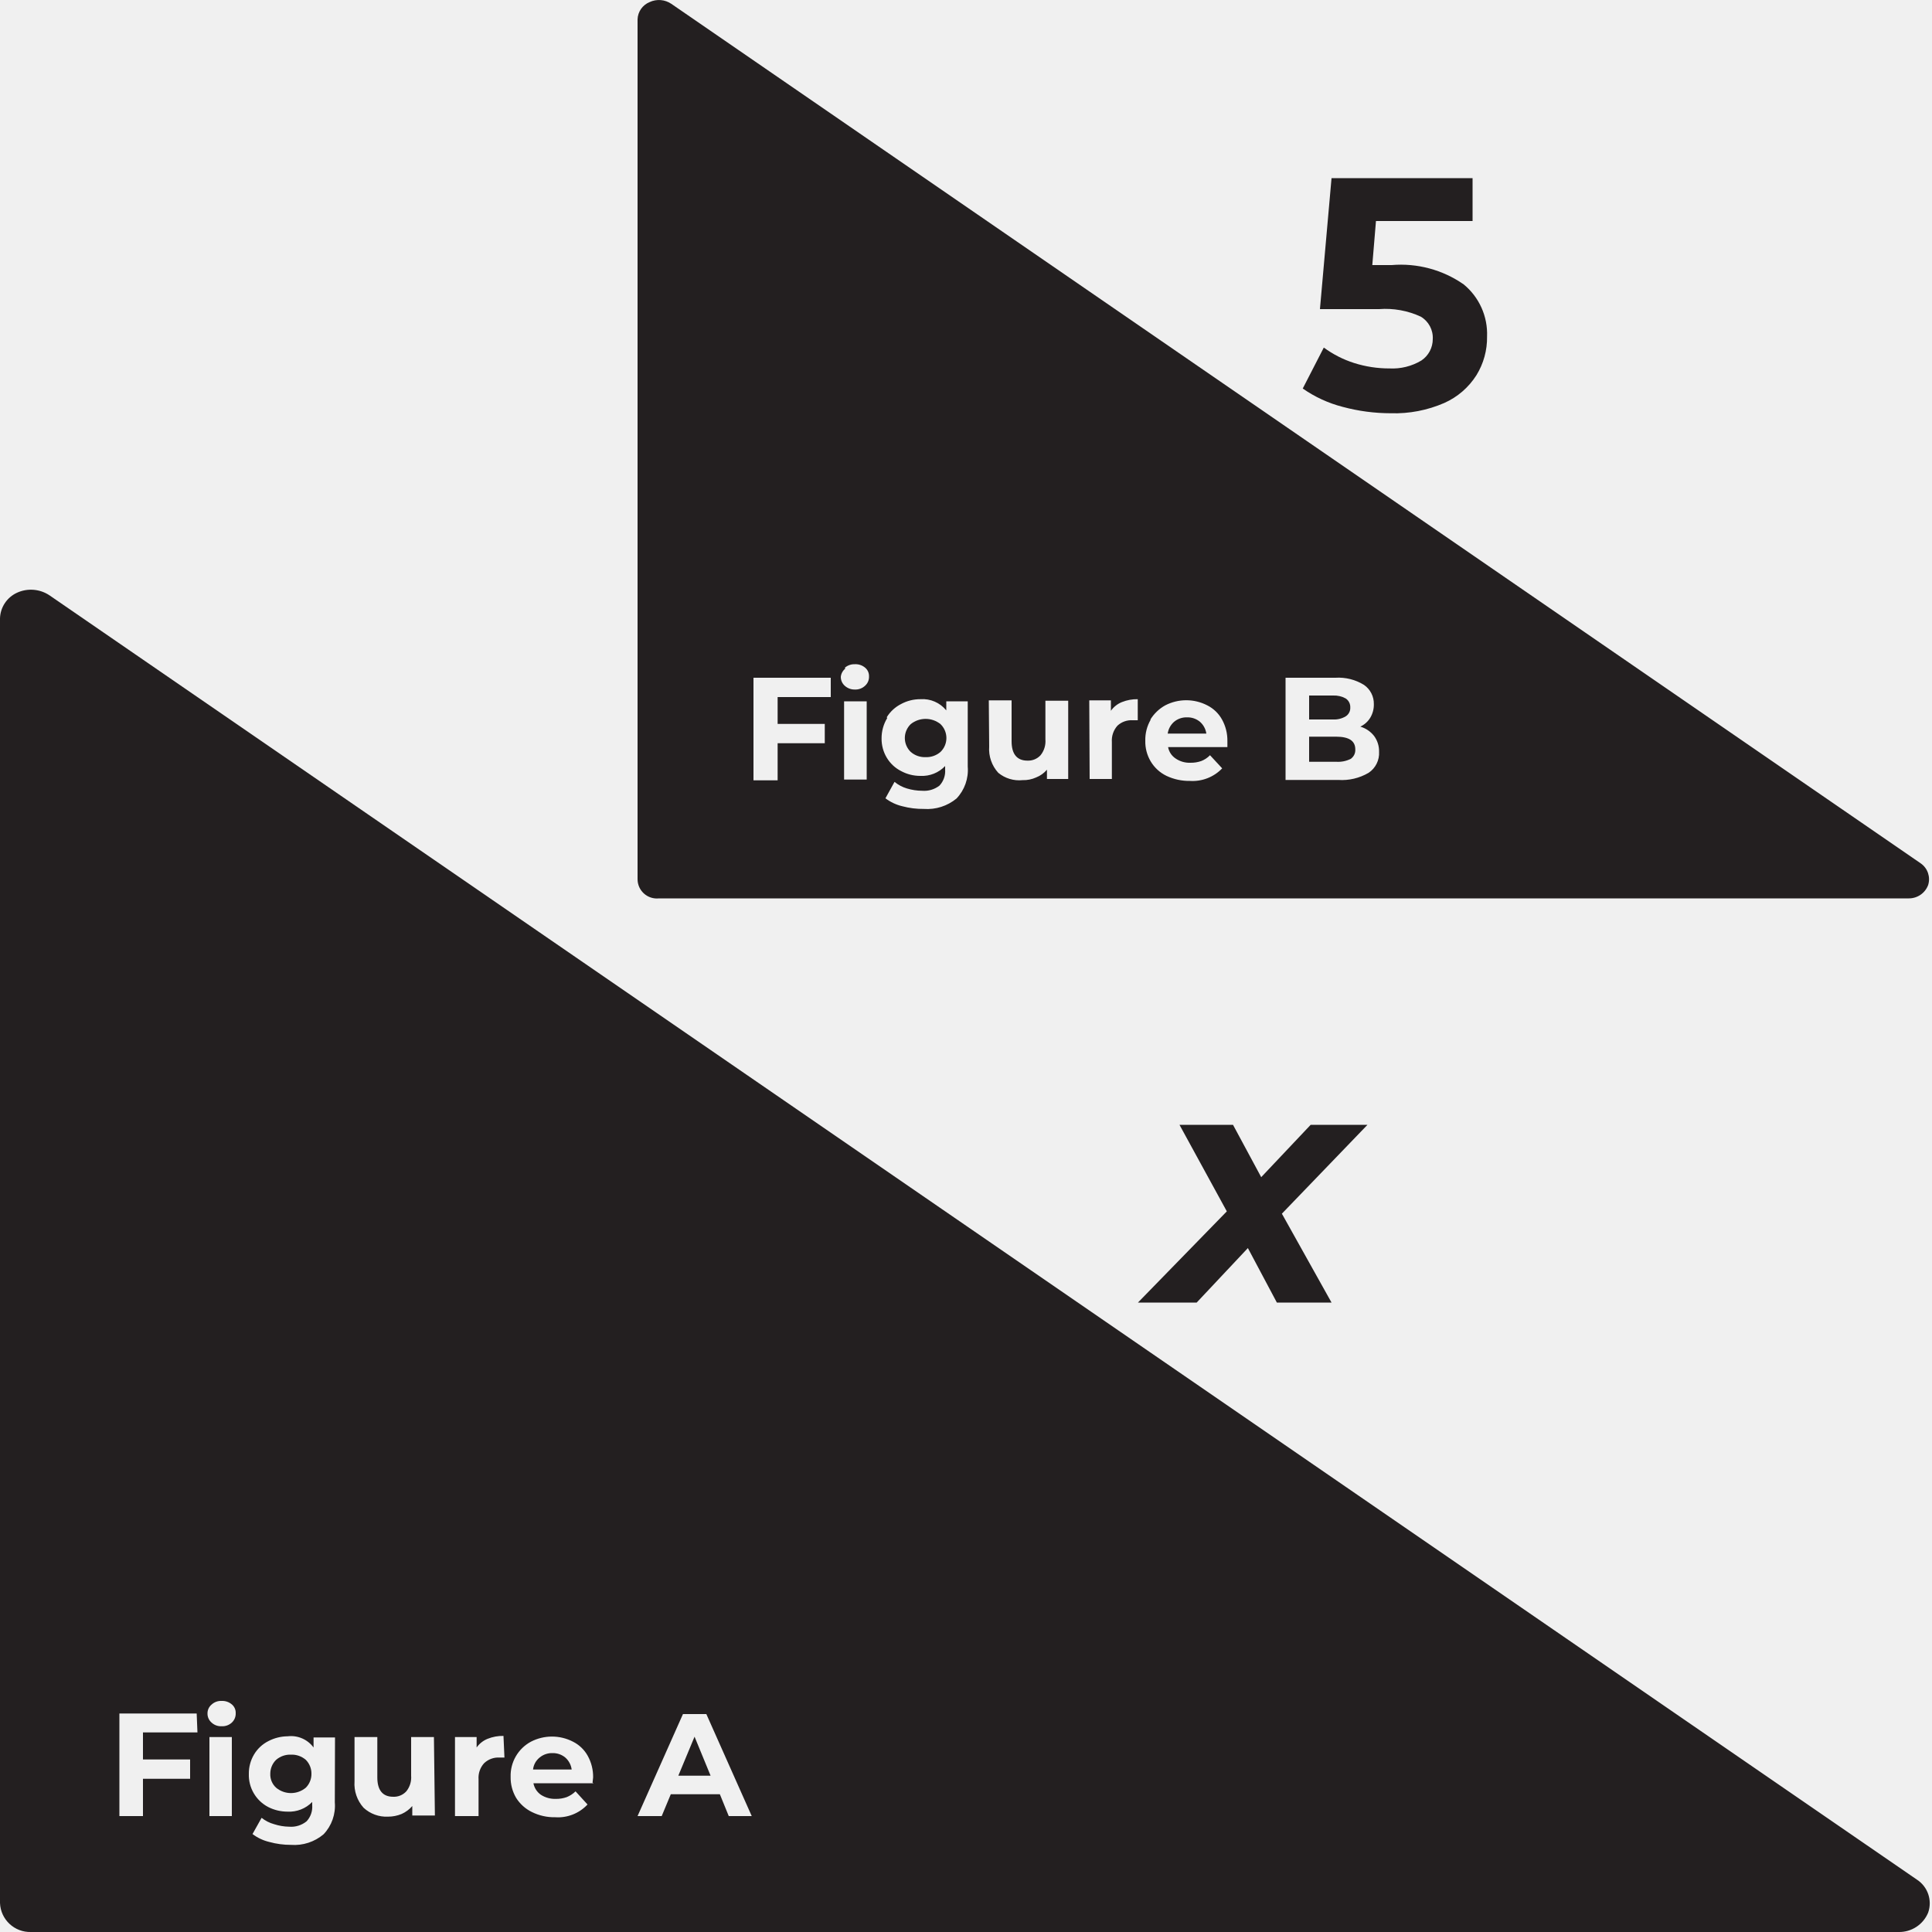
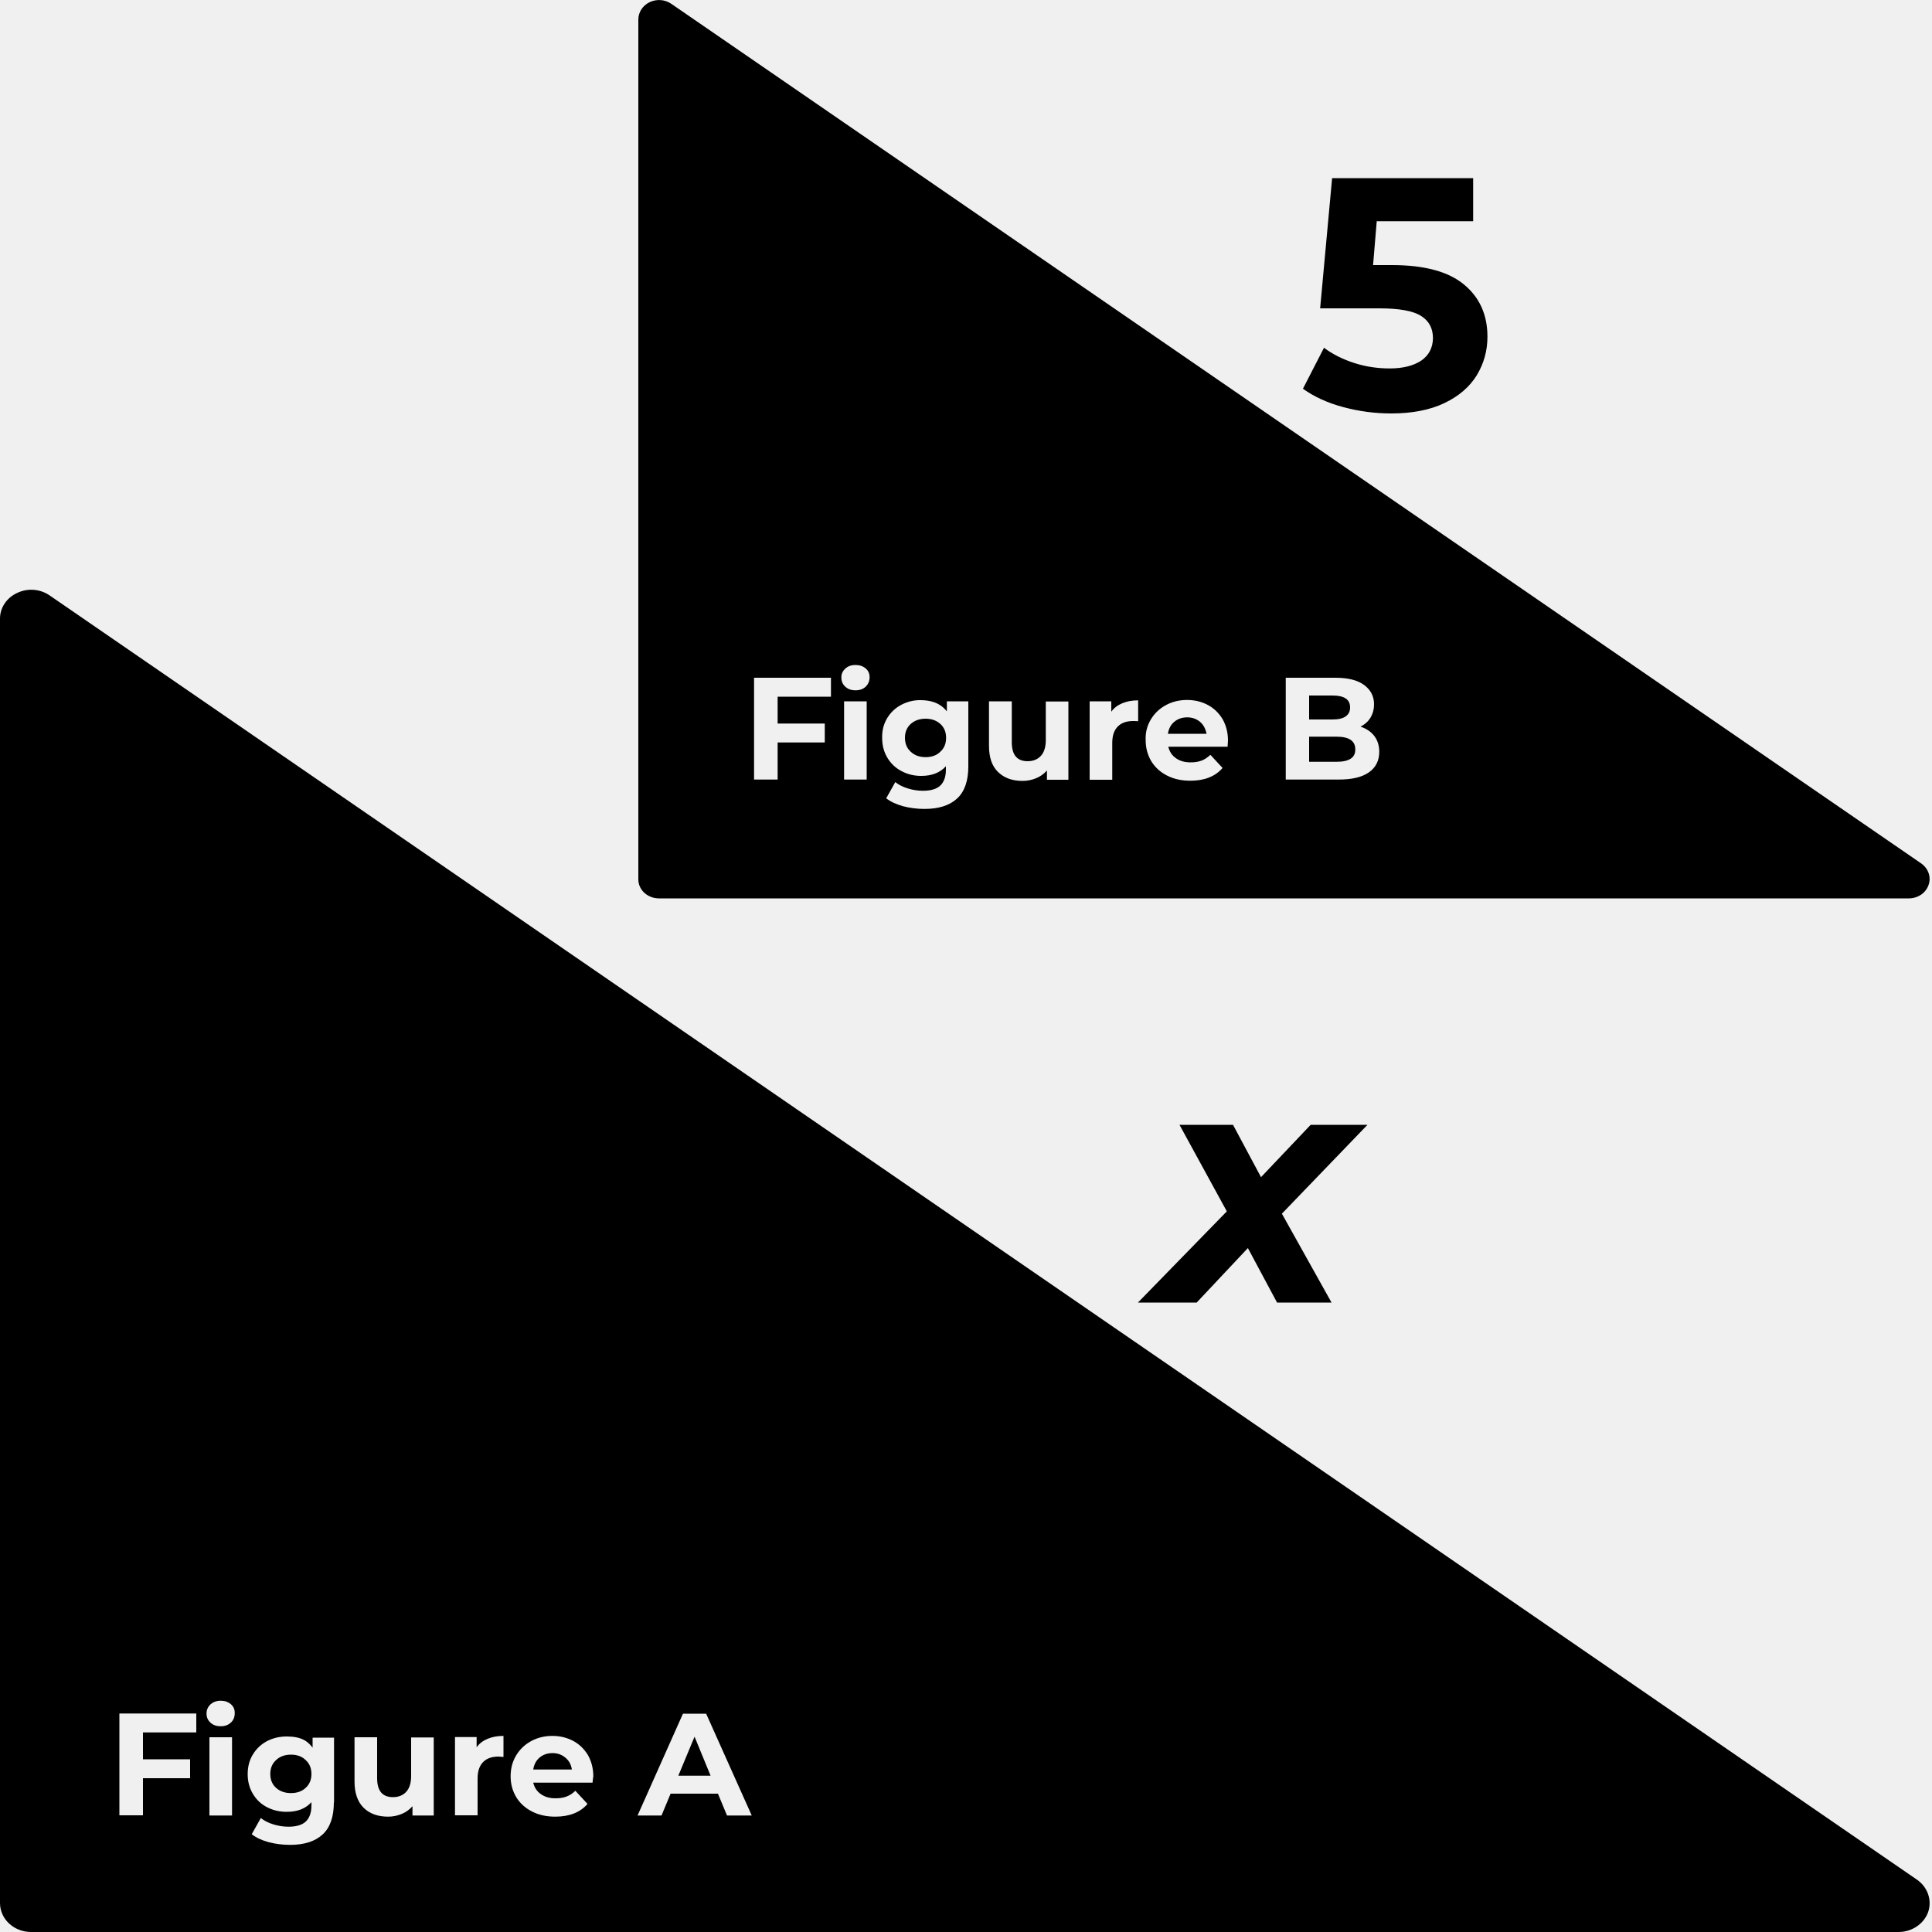
- <svg xmlns="http://www.w3.org/2000/svg" id="Layer_1" data-name="Layer 1" viewBox="0 0 100 100">
-   <defs>
-     <style>.cls-1{fill:#231f20;}</style>
-   </defs>
-   <path class="cls-1" d="M28.6,90.74a1,1,0,0,0-.67.23.92.92,0,0,0-.34.62h2a1,1,0,0,0-.33-.62A1,1,0,0,0,28.6,90.74Z" />
-   <path class="cls-1" d="M15.06,90.82a1.11,1.11,0,0,0-.77.27,1,1,0,0,0-.3.72.92.92,0,0,0,.3.72,1.2,1.2,0,0,0,1.54,0,1,1,0,0,0,.29-.72,1,1,0,0,0-.29-.72A1.11,1.11,0,0,0,15.06,90.82Z" />
-   <polygon class="cls-1" points="35.11 91.91 36.78 91.91 35.95 89.89 35.11 91.91" />
-   <path class="cls-1" d="M99.22,97.29,2.57,30.82a1.73,1.73,0,0,0-1.69-.14A1.51,1.51,0,0,0,0,32V98.5A1.56,1.56,0,0,0,1.61,100H98.27a1.62,1.62,0,0,0,1.53-1A1.46,1.46,0,0,0,99.22,97.29Zm-89-7.62H7.4v1.4H9.84v1H7.4V94H6.18V88.69h4ZM12,94H10.84V89.91H12ZM12,89.16a.72.72,0,0,1-.53.19.71.71,0,0,1-.52-.19.61.61,0,0,1-.21-.47.59.59,0,0,1,.21-.46.71.71,0,0,1,.52-.19.76.76,0,0,1,.53.18.56.56,0,0,1,.2.45A.63.63,0,0,1,12,89.16Zm5.33,4.13a2.14,2.14,0,0,1-.58,1.65,2.34,2.34,0,0,1-1.69.55,4.15,4.15,0,0,1-1.12-.15,2.34,2.34,0,0,1-.87-.41l.47-.84a1.8,1.8,0,0,0,.65.33,2.66,2.66,0,0,0,.78.13,1.27,1.27,0,0,0,.9-.28,1.1,1.1,0,0,0,.29-.83v-.17a1.66,1.66,0,0,1-1.28.5,2.19,2.19,0,0,1-1-.24,1.87,1.87,0,0,1-1-1.72,1.92,1.92,0,0,1,.27-1,1.82,1.82,0,0,1,.74-.69,2.2,2.2,0,0,1,1-.25,1.45,1.45,0,0,1,1.34.58v-.52h1.11Zm5.18.68H21.34v-.49a1.59,1.59,0,0,1-.55.41,1.83,1.83,0,0,1-.71.14,1.74,1.74,0,0,1-1.26-.46,1.85,1.85,0,0,1-.47-1.37V89.91h1.18V92c0,.65.27,1,.82,1a.87.87,0,0,0,.68-.28,1.14,1.14,0,0,0,.25-.81v-2h1.18Zm3.6-3-.26,0a1.07,1.07,0,0,0-.79.29,1.12,1.12,0,0,0-.29.84V94H23.55V89.91h1.12v.54a1.28,1.28,0,0,1,.57-.45,2.1,2.1,0,0,1,.82-.15Zm4.61,1.33H27.61a.94.94,0,0,0,.39.6,1.34,1.34,0,0,0,.77.21,1.6,1.6,0,0,0,.56-.09,1.4,1.4,0,0,0,.46-.3l.62.68a2.09,2.09,0,0,1-1.67.66,2.6,2.6,0,0,1-1.21-.27,2,2,0,0,1-.82-.74,2.07,2.07,0,0,1-.28-1.08,2,2,0,0,1,1.05-1.82,2.37,2.37,0,0,1,2.18,0,1.79,1.79,0,0,1,.76.73A2.23,2.23,0,0,1,30.7,92S30.69,92.07,30.67,92.27Zm7,1.7-.46-1.13H34.72L34.25,94H33l2.35-5.28h1.21L38.91,94Z" />
-   <path class="cls-1" d="M47.91,39.19a1.11,1.11,0,0,0,.77-.27,1,1,0,0,0,0-1.44,1.23,1.23,0,0,0-1.54,0,1,1,0,0,0,0,1.44A1.11,1.11,0,0,0,47.91,39.19Z" />
-   <path class="cls-1" d="M69.65,37.08a.51.51,0,0,0,.24-.46.53.53,0,0,0-.24-.47A1.25,1.25,0,0,0,69,36H67.76v1.24H69A1.16,1.16,0,0,0,69.65,37.08Z" />
-   <path class="cls-1" d="M62.11,37.36a1,1,0,0,0-.67-.23,1,1,0,0,0-.67.23,1,1,0,0,0-.33.61h2A1,1,0,0,0,62.11,37.36Z" />
-   <path class="cls-1" d="M70.15,38.79c0-.44-.32-.66-1-.66H67.76v1.3h1.42a1.45,1.45,0,0,0,.73-.15A.55.55,0,0,0,70.15,38.79Z" />
-   <path class="cls-1" d="M34.11,46.5H98.8a1.06,1.06,0,0,0,1-.69,1,1,0,0,0-.38-1.12L34.75.2A1.14,1.14,0,0,0,33.62.11,1,1,0,0,0,33,1V45.5A1,1,0,0,0,34.11,46.5Zm10.75-6.15H43.69V36.3h1.17Zm21.68-5.27h2.58a2.51,2.51,0,0,1,1.48.37,1.18,1.18,0,0,1,.51,1,1.31,1.31,0,0,1-.18.69,1.19,1.19,0,0,1-.52.47,1.41,1.41,0,0,1,.71.48,1.32,1.32,0,0,1,.26.82A1.22,1.22,0,0,1,70.84,40a2.74,2.74,0,0,1-1.57.37H66.54Zm-7,2.17a2.1,2.1,0,0,1,.77-.74,2.37,2.37,0,0,1,2.18,0,1.79,1.79,0,0,1,.76.73,2.23,2.23,0,0,1,.28,1.11s0,.12,0,.32H60.46a.9.9,0,0,0,.39.59,1.27,1.27,0,0,0,.77.22,1.6,1.6,0,0,0,.56-.09,1.27,1.27,0,0,0,.45-.3l.63.68a2.12,2.12,0,0,1-1.67.65,2.73,2.73,0,0,1-1.21-.26,1.93,1.93,0,0,1-.82-.75,2,2,0,0,1-.28-1.07A2.07,2.07,0,0,1,59.56,37.25Zm-3.16-1h1.12v.54a1.28,1.28,0,0,1,.57-.45,2.1,2.1,0,0,1,.82-.15v1.09l-.26,0a1.06,1.06,0,0,0-.79.28,1.15,1.15,0,0,0-.29.85v1.91H56.4Zm-5.2,0h1.18v2.12c0,.65.27,1,.82,1a.87.87,0,0,0,.68-.28,1.15,1.15,0,0,0,.25-.82v-2h1.18v4.05H54.19v-.48a1.41,1.41,0,0,1-.56.4,1.59,1.59,0,0,1-.7.14A1.7,1.7,0,0,1,51.67,40a1.82,1.82,0,0,1-.47-1.36Zm-5.28.87a1.87,1.87,0,0,1,.74-.68,2.08,2.08,0,0,1,1-.25,1.58,1.58,0,0,1,1.34.58V36.3h1.11v3.38a2.14,2.14,0,0,1-.58,1.65,2.38,2.38,0,0,1-1.69.54,4.14,4.14,0,0,1-1.12-.14,2.34,2.34,0,0,1-.87-.41l.47-.85a1.85,1.85,0,0,0,.64.34,2.76,2.76,0,0,0,.79.12,1.29,1.29,0,0,0,.9-.27,1.1,1.1,0,0,0,.29-.83v-.18a1.65,1.65,0,0,1-1.28.51,2.08,2.08,0,0,1-1-.25,1.82,1.82,0,0,1-.74-.69,1.89,1.89,0,0,1-.27-1A2,2,0,0,1,45.92,37.17Zm-2.17-2.56a.75.75,0,0,1,.52-.18.76.76,0,0,1,.53.18.56.56,0,0,1,.2.45.61.61,0,0,1-.2.48.72.72,0,0,1-.53.2.75.75,0,0,1-.52-.19.61.61,0,0,1-.21-.47A.62.62,0,0,1,43.75,34.61ZM39,35.08h4v1H40.25v1.39h2.44v1H40.25v1.92H39Z" />
-   <polygon class="cls-1" points="67.84 58.22 65.28 60.93 63.82 58.22 61.05 58.22 63.5 62.7 58.9 67.42 61.94 67.42 64.59 64.6 66.09 67.42 68.92 67.42 66.35 62.82 70.78 58.22 67.84 58.22" />
-   <path class="cls-1" d="M73.57,18.66a2.92,2.92,0,0,1-1.65.41,6,6,0,0,1-1.83-.28,5.41,5.41,0,0,1-1.57-.8l-1.09,2.12a6.38,6.38,0,0,0,2.07.95,9.57,9.57,0,0,0,2.49.33,6.44,6.44,0,0,0,2.76-.53,3.79,3.79,0,0,0,1.67-1.44,3.7,3.7,0,0,0,.55-2,3.32,3.32,0,0,0-1.21-2.7,5.69,5.69,0,0,0-3.73-1h-1l.19-2.28h5V9.22h-7.3L68.32,16h3.06a4.35,4.35,0,0,1,2.16.39,1.27,1.27,0,0,1,.62,1.16A1.33,1.33,0,0,1,73.57,18.66Z" />
+ <svg xmlns="http://www.w3.org/2000/svg" version="1.1" id="Layer_1" x="0px" y="0px" viewBox="0 0 100 100" style="enable-background:new 0 0 100 100;" xml:space="preserve">
+   <style type="text/css">
+ 	.st0{fill:none;}
+ 	.st1{fill:#FFFFFF;}
+ 	.st2{fill:#FFFFFF;stroke:#FFFFFF;stroke-width:0.25;stroke-miterlimit:10;}
+ 	.st3{fill:none;stroke:#000000;stroke-width:0.25;stroke-linecap:round;stroke-miterlimit:10;}
+ 	.st4{fill:#D9D9D9;}
+ 	.st5{fill:none;stroke:#000000;stroke-width:2;stroke-linejoin:round;stroke-miterlimit:10;}
+ 	.st6{fill:none;stroke:#000000;stroke-width:0.44;stroke-miterlimit:10;}
+ 	.st7{fill:none;stroke:#000000;stroke-linecap:round;stroke-linejoin:round;}
+ 	.st8{fill:none;stroke:#000000;stroke-linecap:round;stroke-linejoin:round;stroke-miterlimit:10;}
+ </style>
+   <g>
+     <path d="M28.6,90.74c-0.27,0-0.49,0.08-0.67,0.23c-0.18,0.15-0.29,0.36-0.33,0.62h2c-0.04-0.26-0.15-0.46-0.33-0.61   C29.08,90.82,28.86,90.74,28.6,90.74z" />
+     <path d="M15.06,90.82c-0.31,0-0.57,0.09-0.77,0.28c-0.2,0.18-0.3,0.42-0.3,0.72c0,0.3,0.1,0.54,0.3,0.72   c0.2,0.18,0.46,0.27,0.77,0.27c0.31,0,0.57-0.09,0.76-0.27c0.2-0.18,0.3-0.42,0.3-0.72c0-0.3-0.1-0.54-0.3-0.72   C15.63,90.91,15.37,90.82,15.06,90.82z" />
+     <polygon points="35.11,91.91 36.78,91.91 35.95,89.89  " />
+     <path d="M99.22,97.29L2.57,30.82c-0.49-0.34-1.14-0.39-1.68-0.13C0.34,30.94,0,31.46,0,32.02V98.5c0,0.83,0.72,1.5,1.61,1.5h96.66   c0.69,0,1.31-0.42,1.53-1.03C100.01,98.35,99.78,97.68,99.22,97.29z M10.17,89.67H7.4v1.39h2.44v0.98H7.4v1.92H6.18v-5.27h3.98   V89.67z M12.01,93.97h-1.17v-4.05h1.17V93.97z M11.95,89.16c-0.14,0.13-0.31,0.19-0.53,0.19c-0.22,0-0.39-0.06-0.53-0.19   c-0.14-0.13-0.2-0.28-0.2-0.47c0-0.19,0.07-0.34,0.2-0.47c0.14-0.12,0.31-0.19,0.53-0.19c0.22,0,0.39,0.06,0.53,0.18   c0.14,0.12,0.2,0.27,0.2,0.45C12.15,88.87,12.09,89.03,11.95,89.16z M17.28,93.29c0,0.74-0.19,1.3-0.58,1.66   c-0.39,0.36-0.95,0.54-1.69,0.54c-0.39,0-0.76-0.05-1.11-0.14c-0.35-0.1-0.64-0.23-0.87-0.41l0.47-0.84   c0.17,0.14,0.39,0.25,0.65,0.33c0.26,0.08,0.52,0.12,0.78,0.12c0.41,0,0.71-0.09,0.9-0.27c0.19-0.18,0.29-0.46,0.29-0.83v-0.17   c-0.31,0.34-0.73,0.5-1.28,0.5c-0.37,0-0.71-0.08-1.02-0.24c-0.31-0.16-0.55-0.39-0.73-0.69c-0.18-0.3-0.27-0.64-0.27-1.02   c0-0.39,0.09-0.73,0.27-1.02c0.18-0.3,0.43-0.53,0.73-0.69c0.31-0.16,0.65-0.24,1.02-0.24c0.75,0,1.09,0.24,1.34,0.58v-0.52h1.11   V93.29z M22.46,93.97h-1.11v-0.48c-0.16,0.18-0.34,0.31-0.56,0.4c-0.22,0.09-0.45,0.14-0.7,0.14c-0.53,0-0.95-0.15-1.27-0.46   c-0.31-0.31-0.47-0.76-0.47-1.36v-2.29h1.17v2.12c0,0.65,0.27,0.98,0.82,0.98c0.28,0,0.51-0.09,0.68-0.27   c0.17-0.18,0.26-0.46,0.26-0.82v-2h1.17V93.97z M26.06,90.94c-0.13-0.01-0.22-0.02-0.26-0.02c-0.34,0-0.6,0.09-0.79,0.28   c-0.19,0.19-0.29,0.47-0.29,0.85v1.91h-1.17v-4.05h1.12v0.53c0.14-0.2,0.33-0.34,0.57-0.44c0.24-0.1,0.51-0.15,0.82-0.15V90.94z    M30.67,92.27h-3.07c0.06,0.25,0.19,0.45,0.39,0.59c0.21,0.15,0.46,0.22,0.77,0.22c0.21,0,0.4-0.03,0.56-0.09   c0.16-0.06,0.32-0.16,0.46-0.3l0.63,0.68c-0.38,0.44-0.94,0.66-1.67,0.66c-0.46,0-0.86-0.09-1.21-0.27   c-0.35-0.18-0.62-0.43-0.81-0.74c-0.19-0.32-0.29-0.67-0.29-1.08c0-0.4,0.09-0.75,0.28-1.07c0.19-0.32,0.45-0.57,0.78-0.75   c0.33-0.18,0.7-0.27,1.1-0.27c0.4,0,0.76,0.09,1.08,0.26c0.32,0.17,0.57,0.42,0.76,0.73c0.18,0.32,0.28,0.69,0.28,1.11   C30.7,91.97,30.69,92.07,30.67,92.27z M37.63,93.97l-0.47-1.13h-2.45l-0.47,1.13H33l2.35-5.27h1.2l2.36,5.27H37.63z" />
+     <path d="M47.91,39.19c0.31,0,0.57-0.09,0.76-0.28c0.2-0.18,0.3-0.42,0.3-0.72c0-0.3-0.1-0.54-0.3-0.72   c-0.2-0.18-0.45-0.27-0.76-0.27c-0.31,0-0.57,0.09-0.77,0.27c-0.2,0.18-0.3,0.42-0.3,0.72c0,0.3,0.1,0.54,0.3,0.72   C47.34,39.1,47.6,39.19,47.91,39.19z" />
+     <path d="M69.65,37.08c0.16-0.11,0.23-0.26,0.23-0.47c0-0.21-0.08-0.36-0.23-0.46C69.5,36.05,69.27,36,68.97,36h-1.21v1.24h1.21   C69.27,37.24,69.5,37.19,69.65,37.08z" />
+     <path d="M62.11,37.36c-0.18-0.15-0.4-0.23-0.66-0.23c-0.27,0-0.49,0.08-0.67,0.23c-0.18,0.15-0.29,0.36-0.33,0.62h2   C62.4,37.72,62.29,37.51,62.11,37.36z" />
+     <path d="M70.15,38.79c0-0.44-0.32-0.66-0.97-0.66h-1.42v1.3h1.42c0.32,0,0.56-0.05,0.73-0.16C70.07,39.17,70.15,39.01,70.15,38.79z   " />
+     <path d="M34.11,46.5H98.8c0.47,0,0.88-0.28,1.02-0.69c0.15-0.41-0.01-0.86-0.38-1.12L34.75,0.2c-0.33-0.23-0.76-0.26-1.12-0.09   c-0.36,0.17-0.59,0.52-0.59,0.9V45.5C33.03,46.05,33.51,46.5,34.11,46.5z M44.86,40.35h-1.17V36.3h1.17V40.35z M66.54,35.08h2.58   c0.64,0,1.14,0.12,1.48,0.37c0.34,0.25,0.52,0.58,0.52,1c0,0.26-0.06,0.48-0.18,0.69c-0.12,0.2-0.3,0.36-0.52,0.47   c0.3,0.1,0.54,0.26,0.71,0.48c0.17,0.22,0.26,0.5,0.26,0.82c0,0.46-0.18,0.82-0.54,1.07c-0.36,0.25-0.88,0.37-1.57,0.37h-2.73   V35.08z M59.56,37.25c0.19-0.32,0.45-0.57,0.78-0.75c0.33-0.18,0.7-0.27,1.1-0.27c0.4,0,0.76,0.09,1.08,0.26   c0.32,0.17,0.57,0.42,0.76,0.73c0.18,0.32,0.28,0.69,0.28,1.11c0,0.02-0.01,0.12-0.02,0.32h-3.07c0.06,0.25,0.19,0.45,0.39,0.59   c0.21,0.15,0.46,0.22,0.77,0.22c0.21,0,0.4-0.03,0.56-0.09c0.16-0.06,0.31-0.16,0.46-0.3l0.63,0.68c-0.38,0.44-0.94,0.66-1.67,0.66   c-0.46,0-0.86-0.09-1.21-0.27c-0.35-0.18-0.62-0.43-0.81-0.74c-0.19-0.32-0.29-0.68-0.29-1.08C59.28,37.93,59.37,37.57,59.56,37.25   z M56.4,36.3h1.12v0.54c0.14-0.2,0.33-0.34,0.57-0.44c0.24-0.1,0.51-0.15,0.82-0.15v1.08c-0.13-0.01-0.22-0.01-0.26-0.01   c-0.34,0-0.6,0.09-0.79,0.28c-0.19,0.19-0.29,0.47-0.29,0.85v1.91H56.4V36.3z M51.2,36.3h1.17v2.12c0,0.65,0.27,0.98,0.82,0.98   c0.28,0,0.51-0.09,0.68-0.27c0.17-0.18,0.26-0.46,0.26-0.82v-2h1.17v4.05h-1.11v-0.48c-0.16,0.18-0.34,0.31-0.56,0.4   c-0.22,0.09-0.45,0.14-0.7,0.14c-0.53,0-0.95-0.15-1.27-0.46s-0.47-0.76-0.47-1.36V36.3z M45.92,37.17   c0.18-0.3,0.43-0.53,0.73-0.69c0.31-0.16,0.65-0.25,1.02-0.24c0.78,0.01,1.13,0.32,1.34,0.58V36.3h1.11v3.37   c0,0.74-0.19,1.3-0.58,1.66c-0.39,0.36-0.95,0.54-1.69,0.54c-0.39,0-0.76-0.05-1.11-0.14c-0.35-0.1-0.64-0.23-0.87-0.41l0.47-0.84   c0.17,0.14,0.39,0.25,0.65,0.33c0.26,0.08,0.52,0.12,0.78,0.12c0.41,0,0.71-0.09,0.9-0.27c0.19-0.18,0.29-0.46,0.29-0.83v-0.17   c-0.31,0.34-0.73,0.5-1.28,0.5c-0.37,0-0.71-0.08-1.02-0.25c-0.31-0.16-0.55-0.39-0.73-0.69c-0.18-0.3-0.27-0.64-0.27-1.02   C45.65,37.81,45.74,37.47,45.92,37.17z M43.75,34.61c0.14-0.13,0.31-0.19,0.53-0.19c0.22,0,0.39,0.06,0.53,0.18   c0.14,0.12,0.2,0.27,0.2,0.45c0,0.2-0.07,0.36-0.2,0.49c-0.14,0.13-0.31,0.19-0.53,0.19c-0.22,0-0.39-0.06-0.53-0.19   c-0.14-0.13-0.2-0.28-0.2-0.47C43.54,34.9,43.61,34.74,43.75,34.61z M39.03,35.08h3.98v0.98h-2.76v1.39h2.44v0.98h-2.44v1.92h-1.22   V35.08z" />
+     <polygon points="67.84,58.22 65.27,60.93 63.82,58.22 61.05,58.22 63.5,62.7 58.9,67.42 61.94,67.42 64.59,64.6 66.1,67.42    68.92,67.42 66.35,62.82 70.78,58.22  " />
+     <path d="M73.57,18.66c-0.4,0.27-0.95,0.41-1.64,0.41c-0.63,0-1.24-0.09-1.83-0.28s-1.12-0.45-1.57-0.79l-1.09,2.12   c0.57,0.41,1.26,0.73,2.08,0.95c0.82,0.22,1.64,0.33,2.49,0.33c1.09,0,2.01-0.18,2.76-0.54c0.75-0.36,1.3-0.84,1.67-1.44   c0.36-0.6,0.55-1.26,0.55-1.99c0-1.13-0.4-2.03-1.21-2.7c-0.8-0.67-2.05-1.01-3.74-1.01h-0.97l0.19-2.27h4.99V9.22h-7.3l-0.62,6.74   h3.06c1.03,0,1.75,0.13,2.16,0.39c0.42,0.26,0.62,0.65,0.62,1.16C74.16,18,73.96,18.39,73.57,18.66z" />
+   </g>
</svg>
